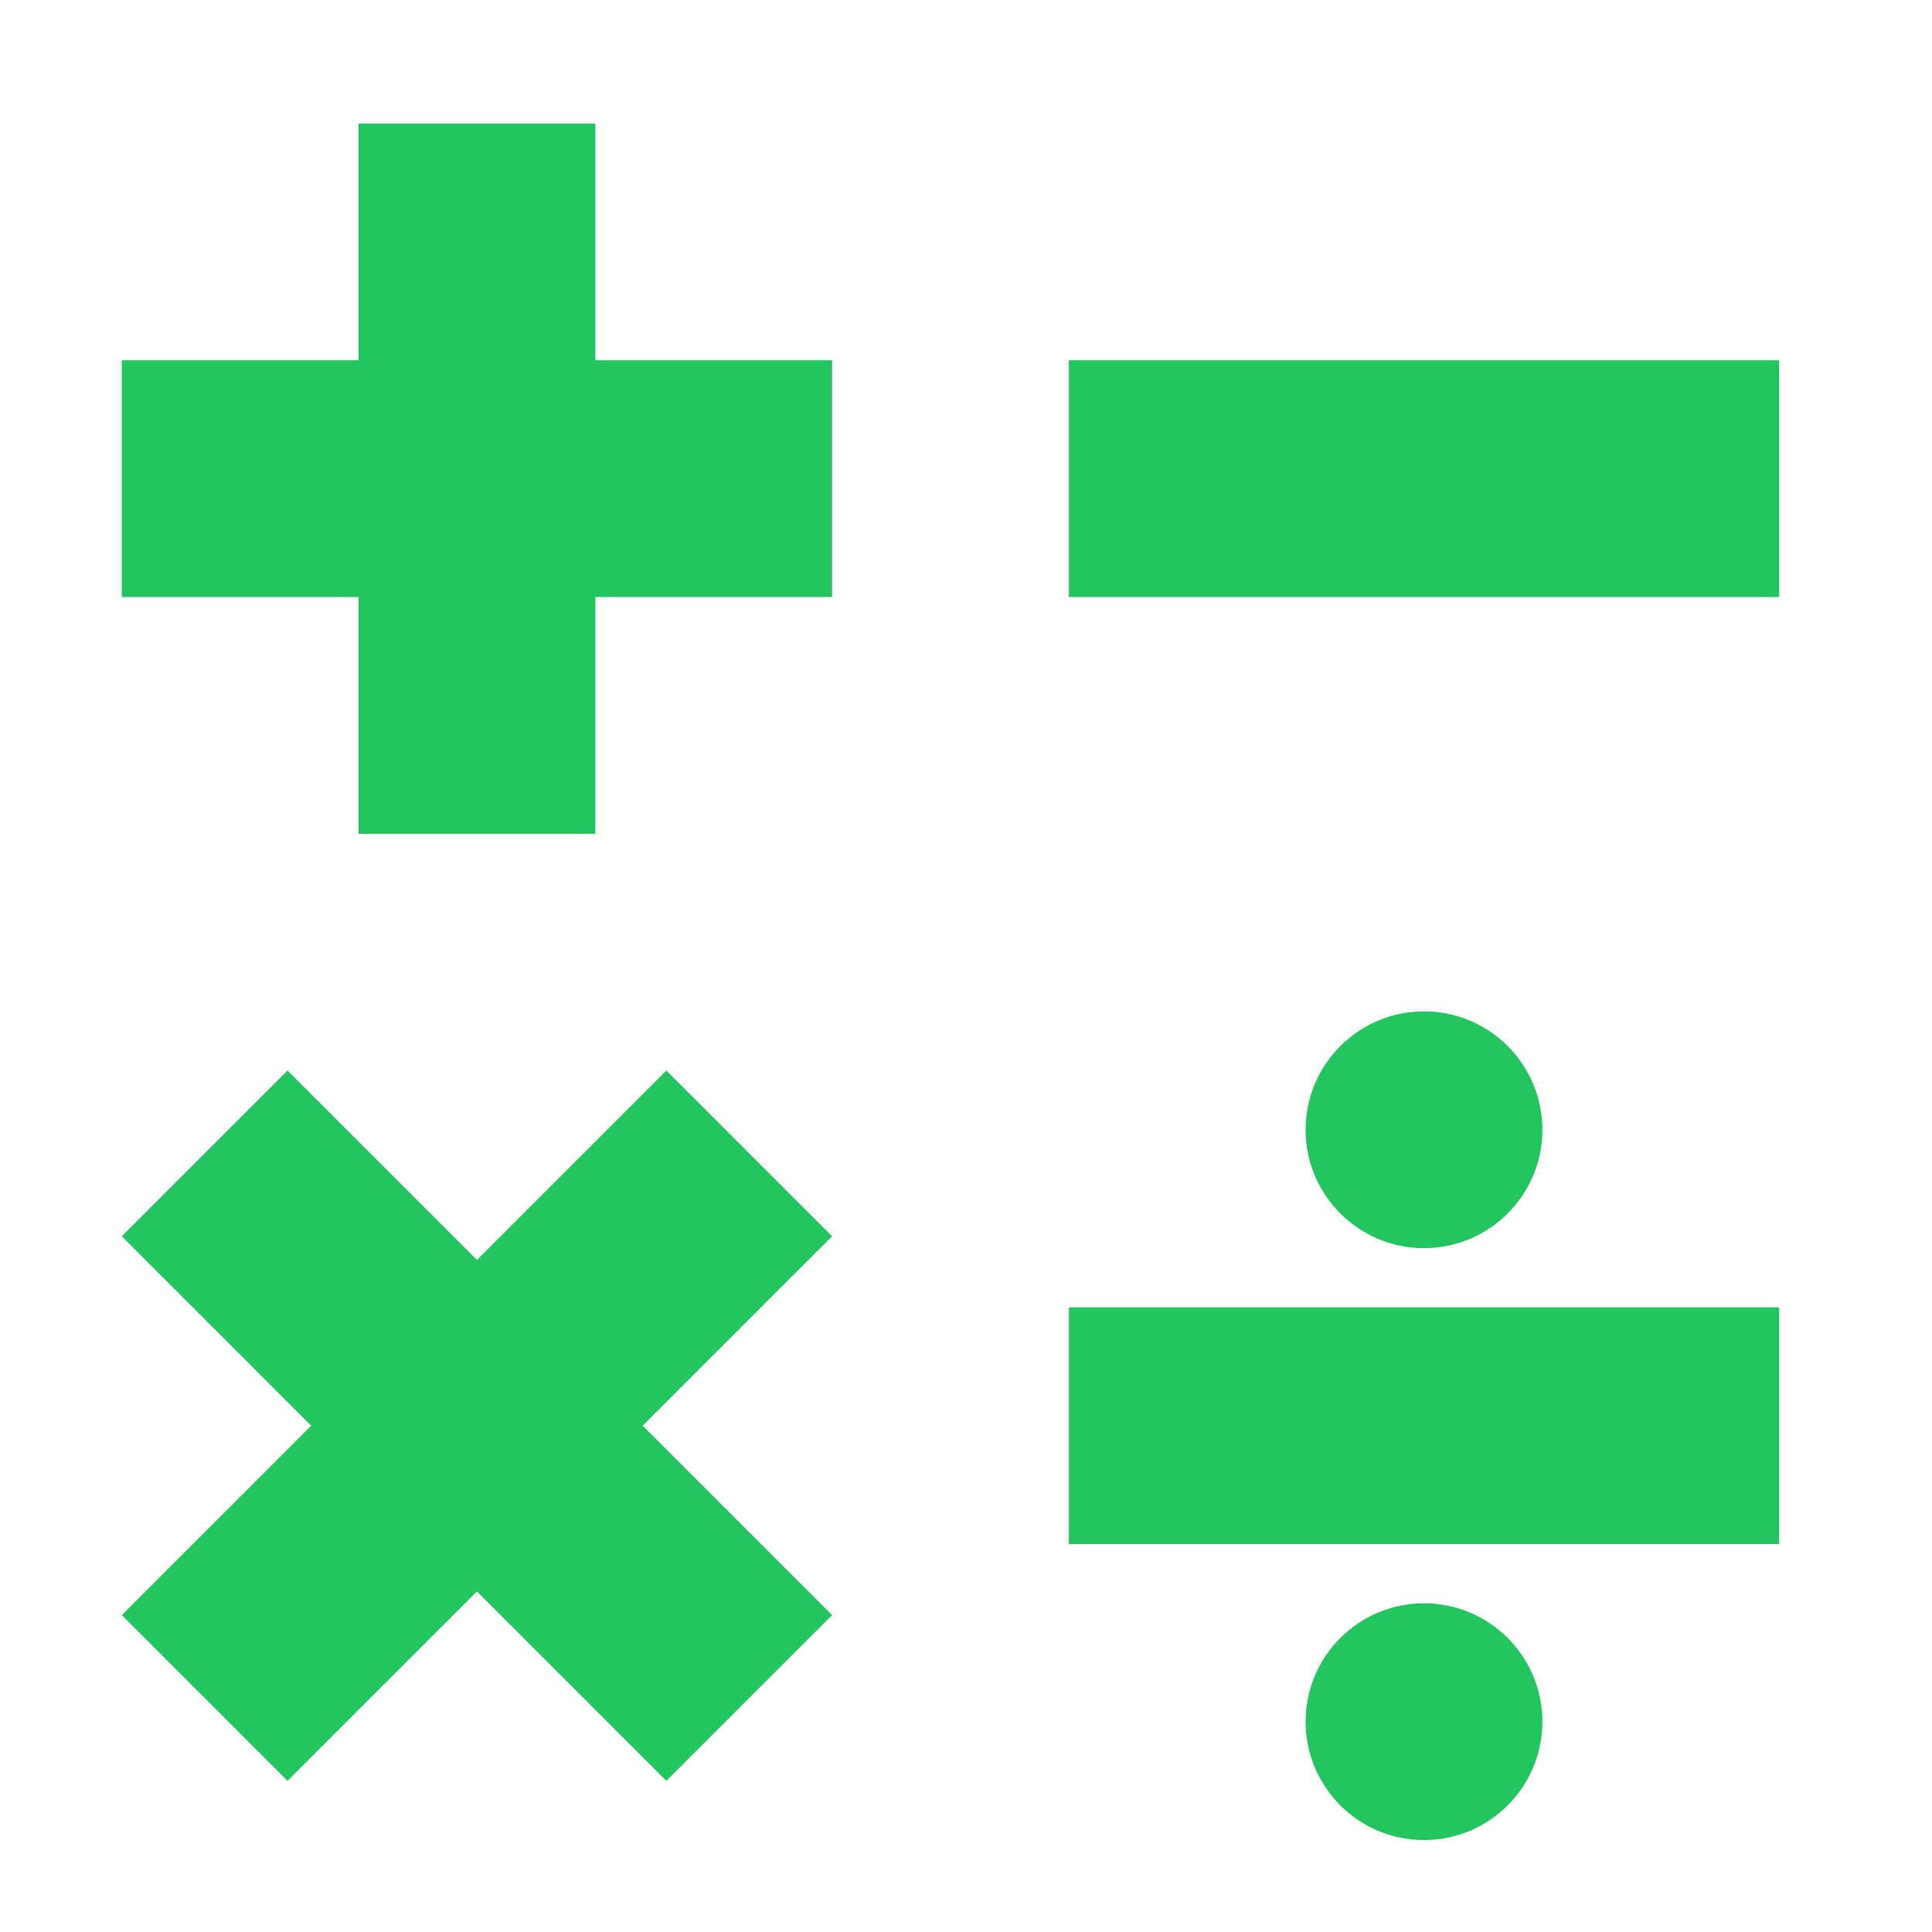
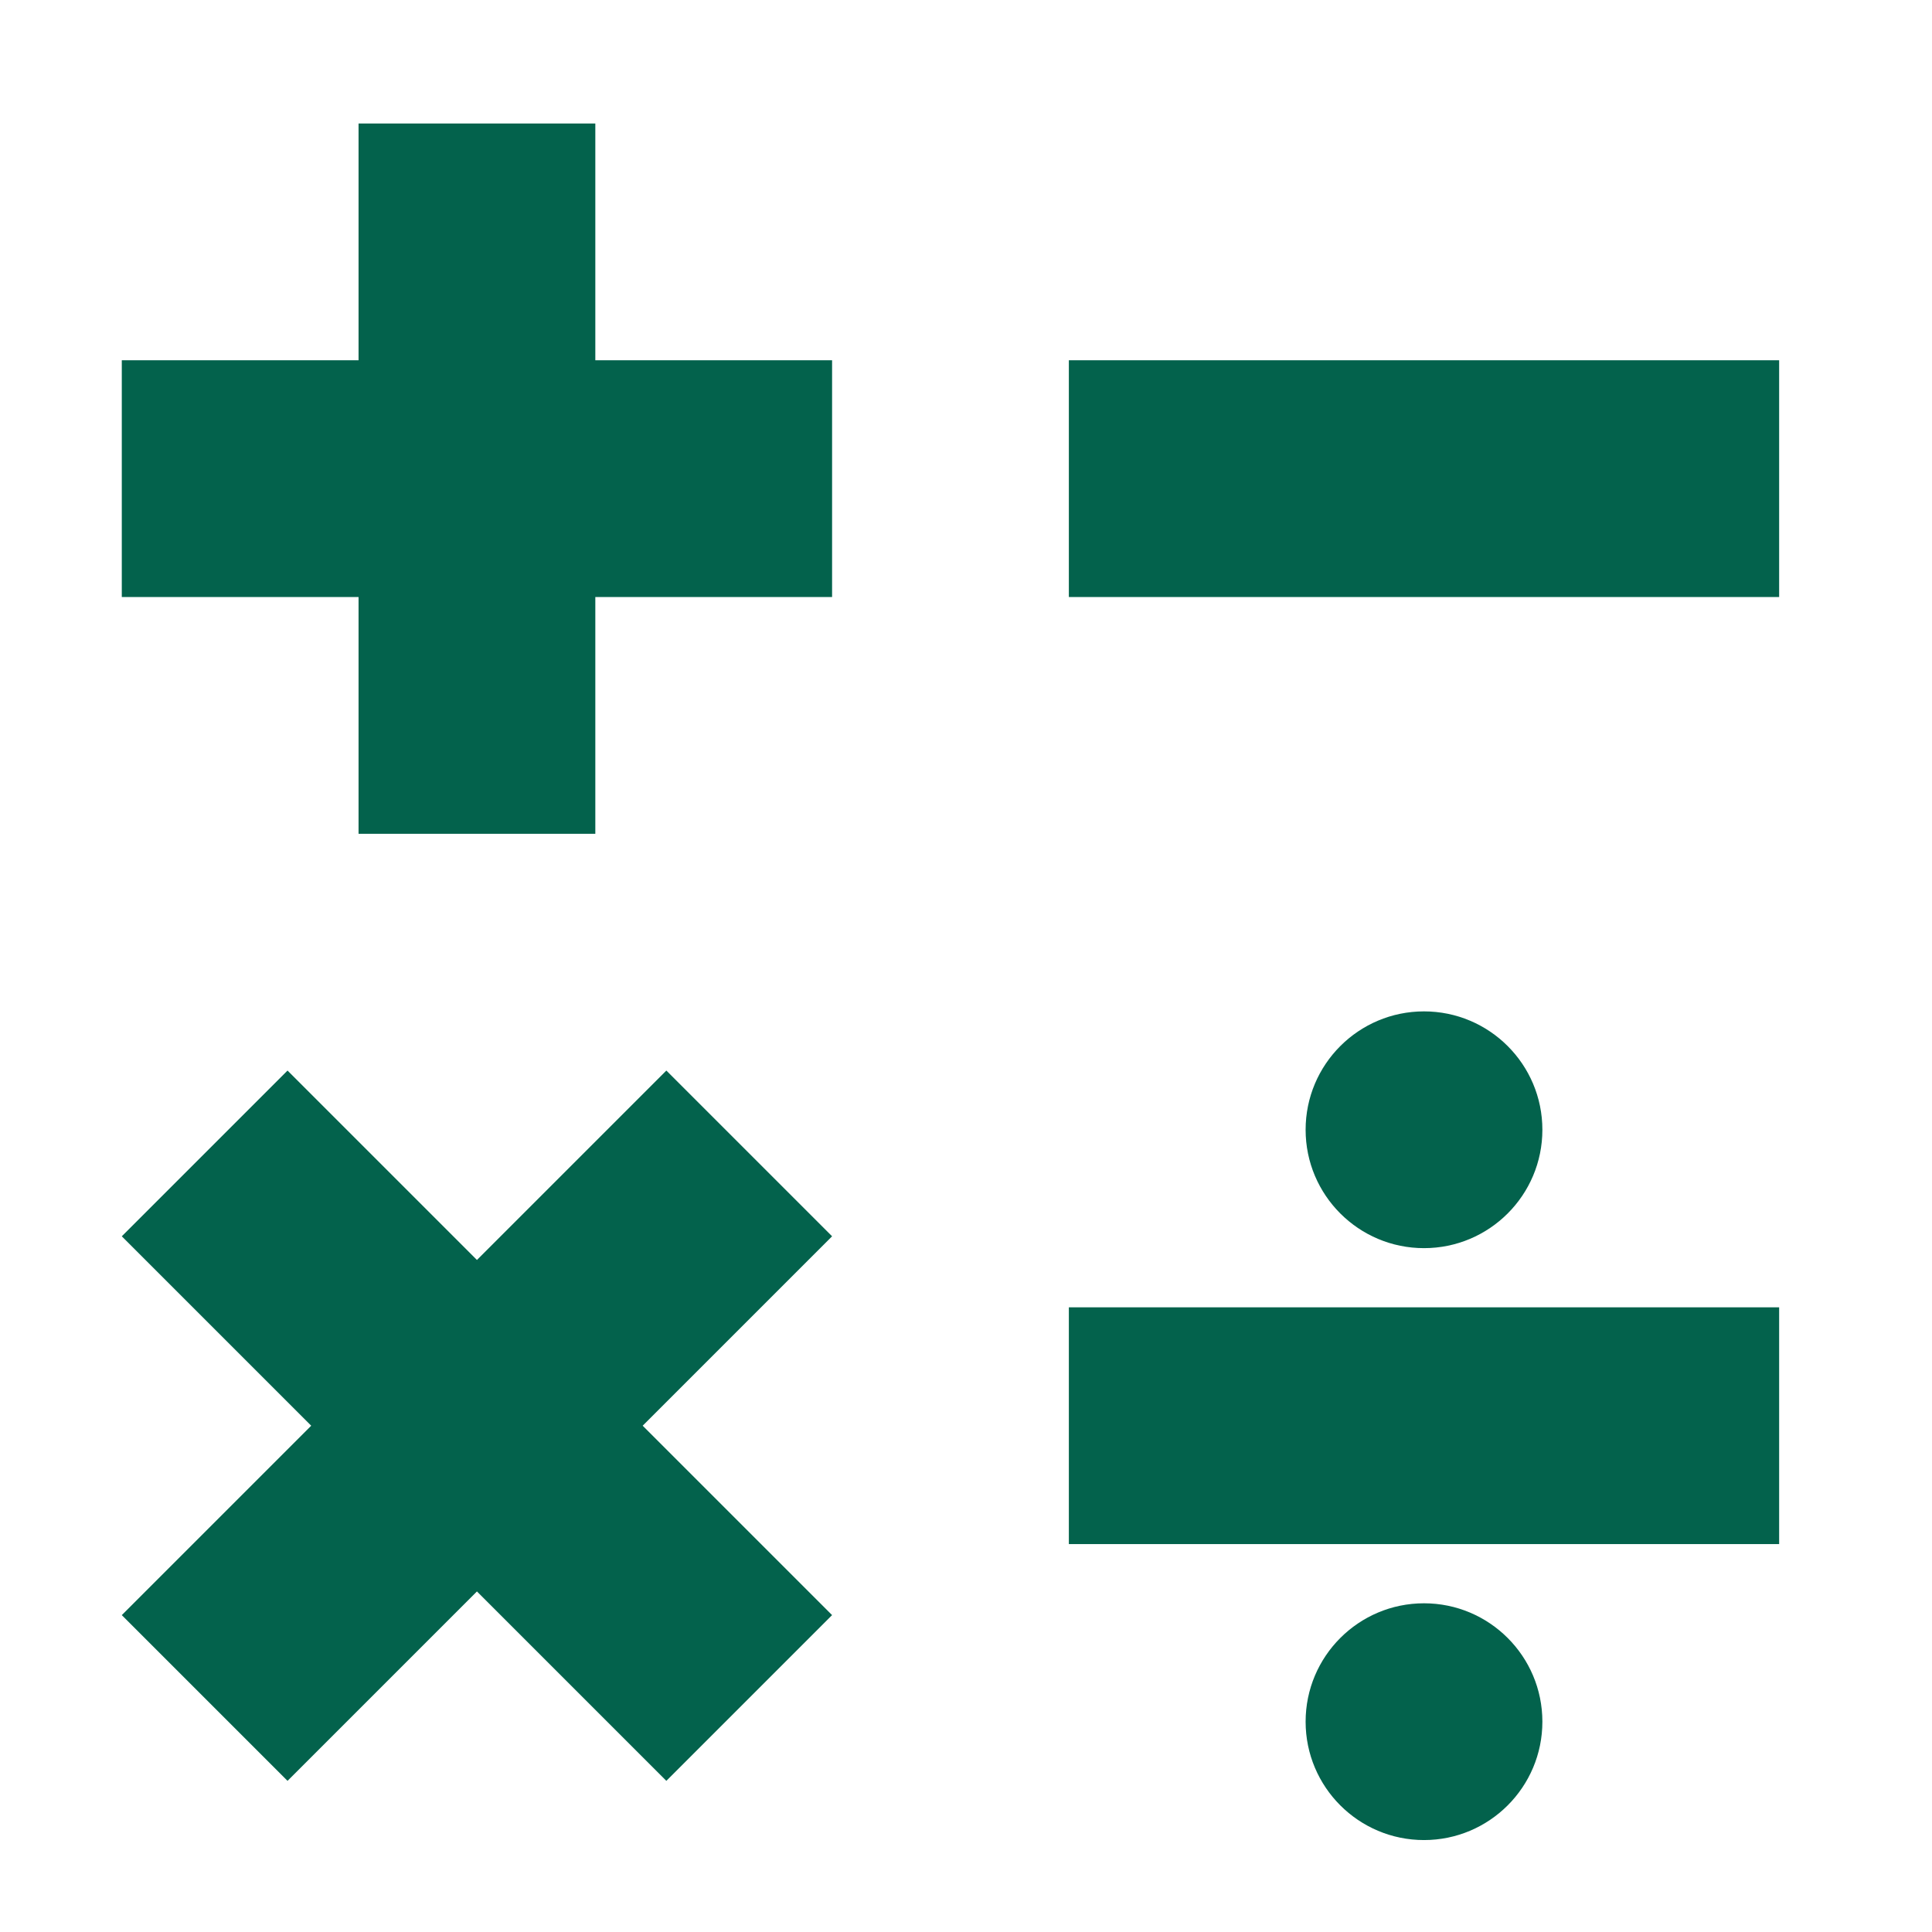
<svg xmlns="http://www.w3.org/2000/svg" width="51" height="51" viewBox="0 0 51 51" fill="none">
-   <path d="M28.215 9.51H46.965V15.76H28.215V9.51Z" fill="#22C55E" />
-   <path d="M28.215 34.51H46.965V40.76H28.215V34.51Z" fill="#22C55E" />
-   <path d="M15.715 3.26H9.465V9.51H3.215V15.76H9.465V22.01H15.715V15.76H21.965V9.51H15.715V3.26Z" fill="#22C55E" />
-   <path d="M21.965 32.635L17.59 28.26L12.59 33.26L7.59 28.26L3.215 32.635L8.215 37.635L3.215 42.635L7.59 47.01L12.59 42.01L17.59 47.01L21.965 42.635L16.965 37.635L21.965 32.635Z" fill="#22C55E" />
-   <path d="M40.715 45.448C40.715 47.173 39.315 48.573 37.59 48.573C35.865 48.573 34.465 47.173 34.465 45.448C34.465 43.723 35.865 42.323 37.59 42.323C39.315 42.323 40.715 43.723 40.715 45.448Z" fill="#22C55E" />
-   <path d="M40.715 29.823C40.715 31.548 39.315 32.948 37.59 32.948C35.865 32.948 34.465 31.548 34.465 29.823C34.465 28.098 35.865 26.698 37.59 26.698C39.315 26.698 40.715 28.098 40.715 29.823Z" fill="#22C55E" />
+   <path d="M28.215 9.51H46.965V15.76H28.215V9.51Z" fill="#03624C" />
+   <path d="M28.215 34.51H46.965V40.76H28.215V34.51Z" fill="#03624C" />
+   <path d="M15.715 3.26H9.465V9.51H3.215V15.76H9.465V22.01H15.715V15.76H21.965V9.51H15.715V3.26Z" fill="#03624C" />
+   <path d="M21.965 32.635L17.59 28.26L12.59 33.26L7.59 28.26L3.215 32.635L8.215 37.635L3.215 42.635L7.59 47.01L12.59 42.01L17.59 47.01L21.965 42.635L16.965 37.635L21.965 32.635Z" fill="#03624C" />
+   <path d="M40.715 45.448C40.715 47.173 39.315 48.573 37.59 48.573C35.865 48.573 34.465 47.173 34.465 45.448C34.465 43.723 35.865 42.323 37.59 42.323C39.315 42.323 40.715 43.723 40.715 45.448Z" fill="#03624C" />
+   <path d="M40.715 29.823C40.715 31.548 39.315 32.948 37.59 32.948C35.865 32.948 34.465 31.548 34.465 29.823C34.465 28.098 35.865 26.698 37.59 26.698C39.315 26.698 40.715 28.098 40.715 29.823Z" fill="#03624C" />
</svg>
